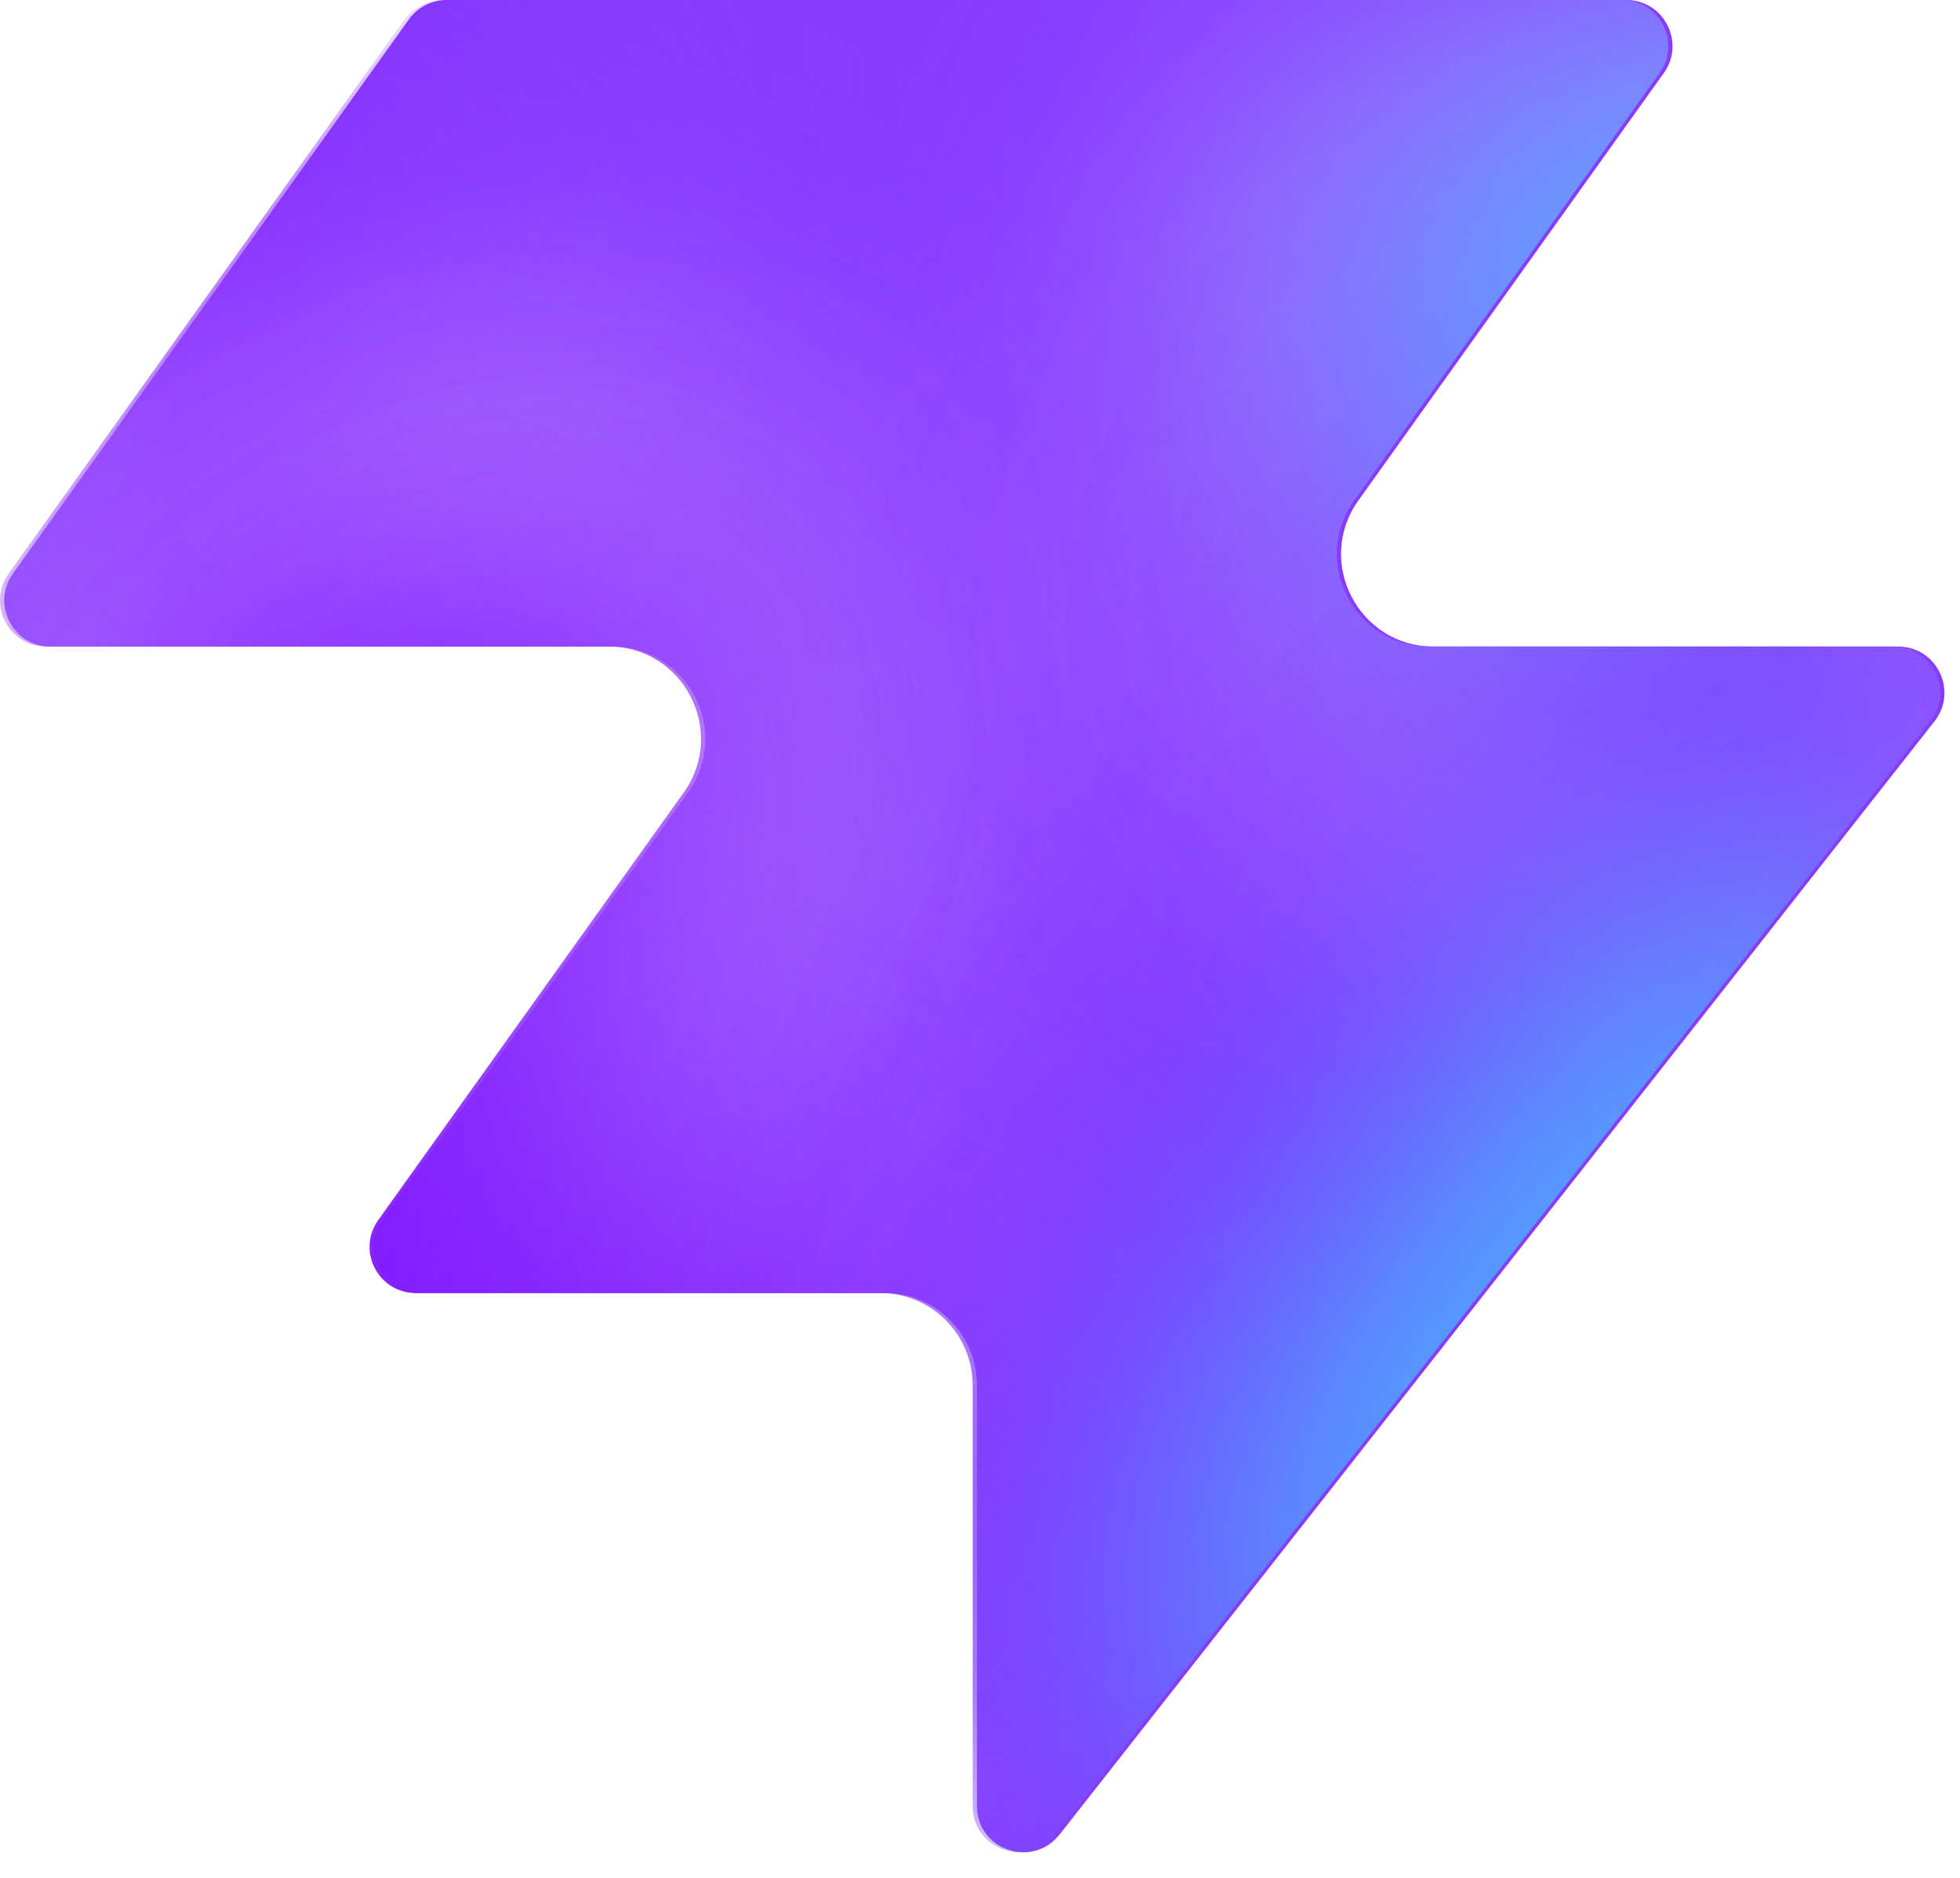
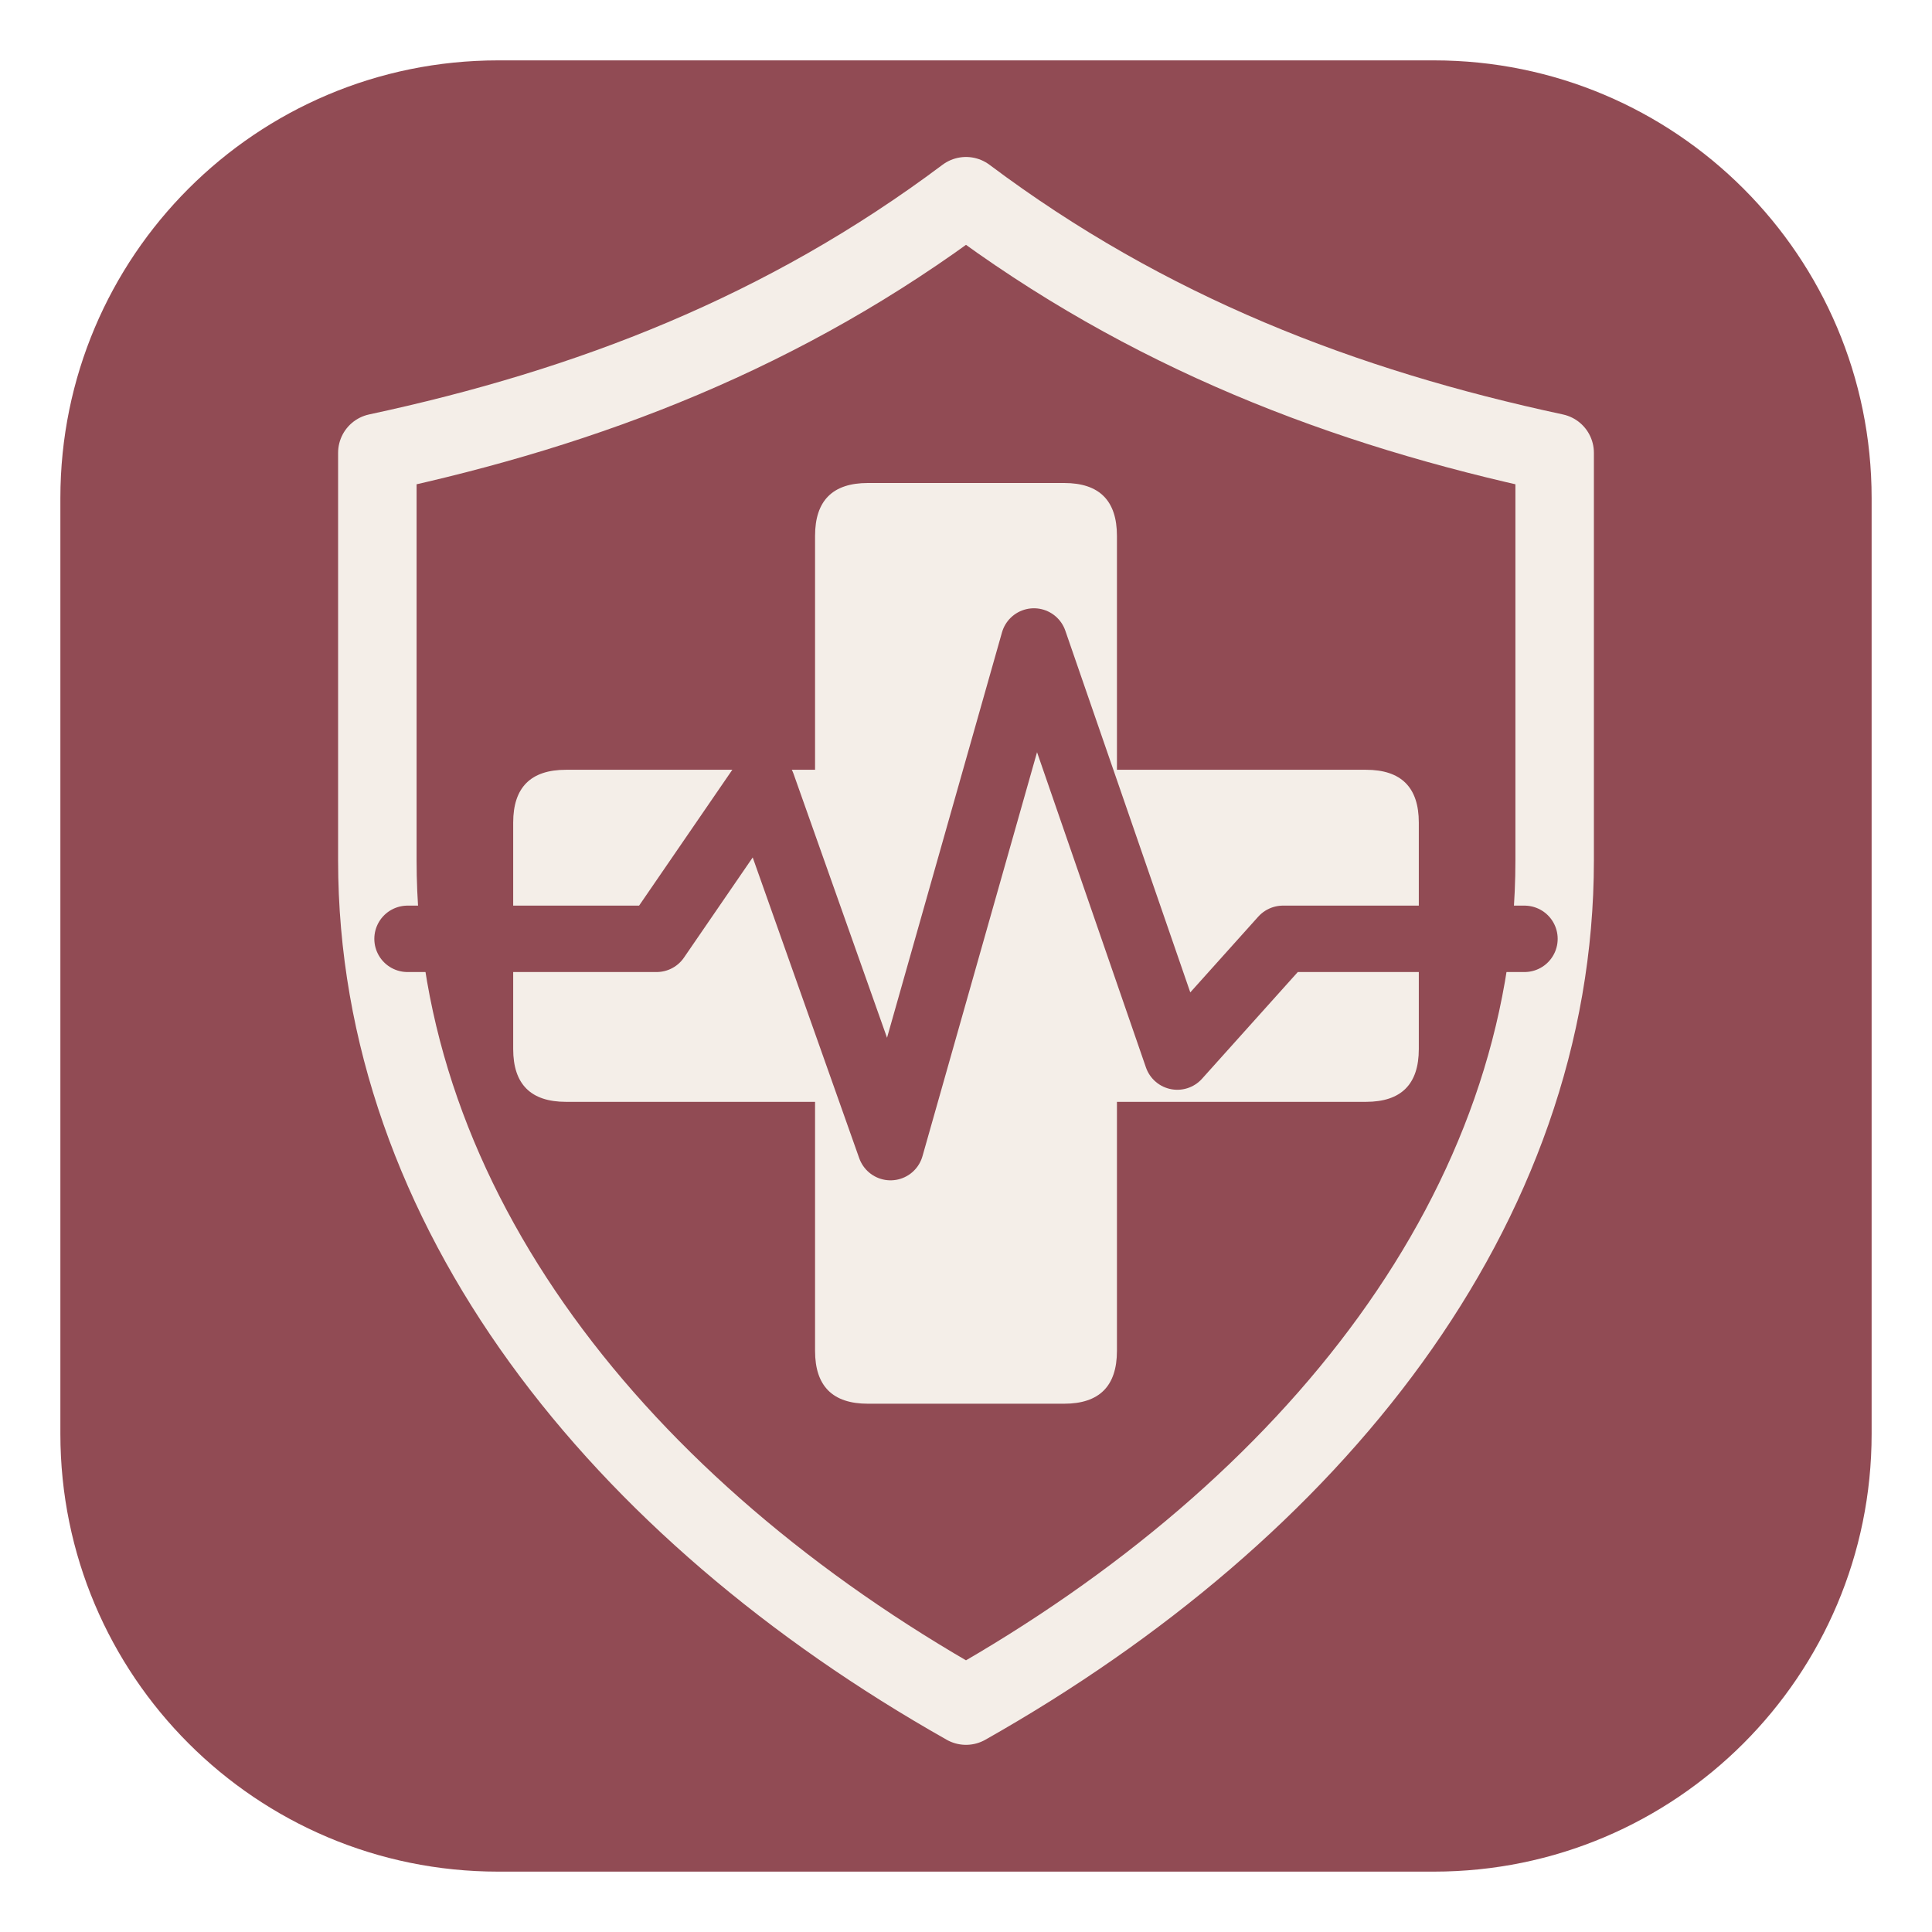
- <svg xmlns="http://www.w3.org/2000/svg" width="48" height="46" fill="none" viewBox="0 0 48 46">
-   <path fill="#863bff" d="M25.946 44.938c-.664.845-2.021.375-2.021-.698V33.937a2.26 2.26 0 0 0-2.262-2.262H10.287c-.92 0-1.456-1.04-.92-1.788l7.48-10.471c1.07-1.497 0-3.578-1.842-3.578H1.237c-.92 0-1.456-1.04-.92-1.788L10.013.474c.214-.297.556-.474.92-.474h28.894c.92 0 1.456 1.04.92 1.788l-7.48 10.471c-1.07 1.498 0 3.579 1.842 3.579h11.377c.943 0 1.473 1.088.89 1.83L25.947 44.94z" style="fill:#863bff;fill:color(display-p3 .525 .23 1);fill-opacity:1" />
-   <mask id="a" width="48" height="46" x="0" y="0" maskUnits="userSpaceOnUse" style="mask-type:alpha">
-     <path fill="#000" d="M25.842 44.938c-.664.844-2.021.375-2.021-.698V33.937a2.26 2.26 0 0 0-2.262-2.262H10.183c-.92 0-1.456-1.04-.92-1.788l7.48-10.471c1.07-1.498 0-3.579-1.842-3.579H1.133c-.92 0-1.456-1.04-.92-1.787L9.91.473c.214-.297.556-.474.92-.474h28.894c.92 0 1.456 1.04.92 1.788l-7.48 10.471c-1.07 1.498 0 3.578 1.842 3.578h11.377c.943 0 1.473 1.088.89 1.832L25.843 44.94z" style="fill:#000;fill-opacity:1" />
-   </mask>
-   <g mask="url(#a)">
-     <g filter="url(#b)">
-       <ellipse cx="5.508" cy="14.704" fill="#ede6ff" rx="5.508" ry="14.704" style="fill:#ede6ff;fill:color(display-p3 .927 .903 1);fill-opacity:1" transform="matrix(.00324 1 1 -.00324 -4.47 31.516)" />
-     </g>
-     <g filter="url(#c)">
-       <ellipse cx="10.399" cy="29.851" fill="#ede6ff" rx="10.399" ry="29.851" style="fill:#ede6ff;fill:color(display-p3 .927 .903 1);fill-opacity:1" transform="matrix(.00324 1 1 -.00324 -39.328 7.883)" />
-     </g>
-     <g filter="url(#d)">
-       <ellipse cx="5.508" cy="30.487" fill="#7e14ff" rx="5.508" ry="30.487" style="fill:#7e14ff;fill:color(display-p3 .492 .077 1);fill-opacity:1" transform="rotate(89.814 -25.913 -14.639)scale(1 -1)" />
-     </g>
-     <g filter="url(#e)">
-       <ellipse cx="5.508" cy="30.599" fill="#7e14ff" rx="5.508" ry="30.599" style="fill:#7e14ff;fill:color(display-p3 .492 .077 1);fill-opacity:1" transform="rotate(89.814 -32.644 -3.334)scale(1 -1)" />
-     </g>
-     <g filter="url(#f)">
-       <ellipse cx="5.508" cy="30.599" fill="#7e14ff" rx="5.508" ry="30.599" style="fill:#7e14ff;fill:color(display-p3 .492 .077 1);fill-opacity:1" transform="matrix(.00324 1 1 -.00324 -34.34 30.47)" />
-     </g>
-     <g filter="url(#g)">
-       <ellipse cx="14.072" cy="22.078" fill="#ede6ff" rx="14.072" ry="22.078" style="fill:#ede6ff;fill:color(display-p3 .927 .903 1);fill-opacity:1" transform="rotate(93.35 24.506 48.493)scale(-1 1)" />
-     </g>
-     <g filter="url(#h)">
-       <ellipse cx="3.47" cy="21.501" fill="#7e14ff" rx="3.47" ry="21.501" style="fill:#7e14ff;fill:color(display-p3 .492 .077 1);fill-opacity:1" transform="rotate(89.009 28.708 47.59)scale(-1 1)" />
-     </g>
-     <g filter="url(#i)">
-       <ellipse cx="3.47" cy="21.501" fill="#7e14ff" rx="3.47" ry="21.501" style="fill:#7e14ff;fill:color(display-p3 .492 .077 1);fill-opacity:1" transform="rotate(89.009 28.708 47.59)scale(-1 1)" />
-     </g>
-     <g filter="url(#j)">
-       <ellipse cx=".387" cy="8.972" fill="#7e14ff" rx="4.407" ry="29.108" style="fill:#7e14ff;fill:color(display-p3 .492 .077 1);fill-opacity:1" transform="rotate(39.51 .387 8.972)" />
-     </g>
-     <g filter="url(#k)">
-       <ellipse cx="47.523" cy="-6.092" fill="#7e14ff" rx="4.407" ry="29.108" style="fill:#7e14ff;fill:color(display-p3 .492 .077 1);fill-opacity:1" transform="rotate(37.892 47.523 -6.092)" />
-     </g>
-     <g filter="url(#l)">
-       <ellipse cx="41.412" cy="6.333" fill="#47bfff" rx="5.971" ry="9.665" style="fill:#47bfff;fill:color(display-p3 .28 .748 1);fill-opacity:1" transform="rotate(37.892 41.412 6.333)" />
-     </g>
-     <g filter="url(#m)">
-       <ellipse cx="-1.879" cy="38.332" fill="#7e14ff" rx="4.407" ry="29.108" style="fill:#7e14ff;fill:color(display-p3 .492 .077 1);fill-opacity:1" transform="rotate(37.892 -1.88 38.332)" />
-     </g>
-     <g filter="url(#n)">
-       <ellipse cx="-1.879" cy="38.332" fill="#7e14ff" rx="4.407" ry="29.108" style="fill:#7e14ff;fill:color(display-p3 .492 .077 1);fill-opacity:1" transform="rotate(37.892 -1.88 38.332)" />
-     </g>
-     <g filter="url(#o)">
-       <ellipse cx="35.651" cy="29.907" fill="#7e14ff" rx="4.407" ry="29.108" style="fill:#7e14ff;fill:color(display-p3 .492 .077 1);fill-opacity:1" transform="rotate(37.892 35.651 29.907)" />
-     </g>
-     <g filter="url(#p)">
-       <ellipse cx="38.418" cy="32.4" fill="#47bfff" rx="5.971" ry="15.297" style="fill:#47bfff;fill:color(display-p3 .28 .748 1);fill-opacity:1" transform="rotate(37.892 38.418 32.4)" />
-     </g>
-   </g>
-   <defs>
-     <filter id="b" width="60.045" height="41.654" x="-19.77" y="16.149" color-interpolation-filters="sRGB" filterUnits="userSpaceOnUse">
-       <feFlood flood-opacity="0" result="BackgroundImageFix" />
-       <feBlend in="SourceGraphic" in2="BackgroundImageFix" result="shape" />
-       <feGaussianBlur result="effect1_foregroundBlur_2002_17158" stdDeviation="7.659" />
-     </filter>
-     <filter id="c" width="90.34" height="51.437" x="-54.613" y="-7.533" color-interpolation-filters="sRGB" filterUnits="userSpaceOnUse">
-       <feFlood flood-opacity="0" result="BackgroundImageFix" />
-       <feBlend in="SourceGraphic" in2="BackgroundImageFix" result="shape" />
-       <feGaussianBlur result="effect1_foregroundBlur_2002_17158" stdDeviation="7.659" />
-     </filter>
-     <filter id="d" width="79.355" height="29.4" x="-49.64" y="2.03" color-interpolation-filters="sRGB" filterUnits="userSpaceOnUse">
-       <feFlood flood-opacity="0" result="BackgroundImageFix" />
-       <feBlend in="SourceGraphic" in2="BackgroundImageFix" result="shape" />
-       <feGaussianBlur result="effect1_foregroundBlur_2002_17158" stdDeviation="4.596" />
-     </filter>
-     <filter id="e" width="79.579" height="29.4" x="-45.045" y="20.029" color-interpolation-filters="sRGB" filterUnits="userSpaceOnUse">
-       <feFlood flood-opacity="0" result="BackgroundImageFix" />
-       <feBlend in="SourceGraphic" in2="BackgroundImageFix" result="shape" />
-       <feGaussianBlur result="effect1_foregroundBlur_2002_17158" stdDeviation="4.596" />
-     </filter>
-     <filter id="f" width="79.579" height="29.4" x="-43.513" y="21.178" color-interpolation-filters="sRGB" filterUnits="userSpaceOnUse">
-       <feFlood flood-opacity="0" result="BackgroundImageFix" />
-       <feBlend in="SourceGraphic" in2="BackgroundImageFix" result="shape" />
-       <feGaussianBlur result="effect1_foregroundBlur_2002_17158" stdDeviation="4.596" />
-     </filter>
-     <filter id="g" width="74.749" height="58.852" x="15.756" y="-17.901" color-interpolation-filters="sRGB" filterUnits="userSpaceOnUse">
-       <feFlood flood-opacity="0" result="BackgroundImageFix" />
-       <feBlend in="SourceGraphic" in2="BackgroundImageFix" result="shape" />
-       <feGaussianBlur result="effect1_foregroundBlur_2002_17158" stdDeviation="7.659" />
-     </filter>
-     <filter id="h" width="61.377" height="25.362" x="23.548" y="2.284" color-interpolation-filters="sRGB" filterUnits="userSpaceOnUse">
-       <feFlood flood-opacity="0" result="BackgroundImageFix" />
-       <feBlend in="SourceGraphic" in2="BackgroundImageFix" result="shape" />
-       <feGaussianBlur result="effect1_foregroundBlur_2002_17158" stdDeviation="4.596" />
-     </filter>
-     <filter id="i" width="61.377" height="25.362" x="23.548" y="2.284" color-interpolation-filters="sRGB" filterUnits="userSpaceOnUse">
-       <feFlood flood-opacity="0" result="BackgroundImageFix" />
-       <feBlend in="SourceGraphic" in2="BackgroundImageFix" result="shape" />
-       <feGaussianBlur result="effect1_foregroundBlur_2002_17158" stdDeviation="4.596" />
-     </filter>
-     <filter id="j" width="56.045" height="63.649" x="-27.636" y="-22.853" color-interpolation-filters="sRGB" filterUnits="userSpaceOnUse">
-       <feFlood flood-opacity="0" result="BackgroundImageFix" />
-       <feBlend in="SourceGraphic" in2="BackgroundImageFix" result="shape" />
-       <feGaussianBlur result="effect1_foregroundBlur_2002_17158" stdDeviation="4.596" />
-     </filter>
-     <filter id="k" width="54.814" height="64.646" x="20.116" y="-38.415" color-interpolation-filters="sRGB" filterUnits="userSpaceOnUse">
-       <feFlood flood-opacity="0" result="BackgroundImageFix" />
-       <feBlend in="SourceGraphic" in2="BackgroundImageFix" result="shape" />
-       <feGaussianBlur result="effect1_foregroundBlur_2002_17158" stdDeviation="4.596" />
-     </filter>
-     <filter id="l" width="33.541" height="35.313" x="24.641" y="-11.323" color-interpolation-filters="sRGB" filterUnits="userSpaceOnUse">
-       <feFlood flood-opacity="0" result="BackgroundImageFix" />
-       <feBlend in="SourceGraphic" in2="BackgroundImageFix" result="shape" />
-       <feGaussianBlur result="effect1_foregroundBlur_2002_17158" stdDeviation="4.596" />
-     </filter>
-     <filter id="m" width="54.814" height="64.646" x="-29.286" y="6.009" color-interpolation-filters="sRGB" filterUnits="userSpaceOnUse">
-       <feFlood flood-opacity="0" result="BackgroundImageFix" />
-       <feBlend in="SourceGraphic" in2="BackgroundImageFix" result="shape" />
-       <feGaussianBlur result="effect1_foregroundBlur_2002_17158" stdDeviation="4.596" />
-     </filter>
-     <filter id="n" width="54.814" height="64.646" x="-29.286" y="6.009" color-interpolation-filters="sRGB" filterUnits="userSpaceOnUse">
-       <feFlood flood-opacity="0" result="BackgroundImageFix" />
-       <feBlend in="SourceGraphic" in2="BackgroundImageFix" result="shape" />
-       <feGaussianBlur result="effect1_foregroundBlur_2002_17158" stdDeviation="4.596" />
-     </filter>
-     <filter id="o" width="54.814" height="64.646" x="8.244" y="-2.416" color-interpolation-filters="sRGB" filterUnits="userSpaceOnUse">
-       <feFlood flood-opacity="0" result="BackgroundImageFix" />
-       <feBlend in="SourceGraphic" in2="BackgroundImageFix" result="shape" />
-       <feGaussianBlur result="effect1_foregroundBlur_2002_17158" stdDeviation="4.596" />
-     </filter>
-     <filter id="p" width="39.409" height="43.623" x="18.713" y="10.588" color-interpolation-filters="sRGB" filterUnits="userSpaceOnUse">
-       <feFlood flood-opacity="0" result="BackgroundImageFix" />
-       <feBlend in="SourceGraphic" in2="BackgroundImageFix" result="shape" />
-       <feGaussianBlur result="effect1_foregroundBlur_2002_17158" stdDeviation="4.596" />
-     </filter>
-   </defs>
+ <svg xmlns="http://www.w3.org/2000/svg" width="512" height="512" viewBox="0 0 128 128" role="img" aria-labelledby="title desc">
+   <rect x="4" y="4" width="120" height="120" rx="29" fill="#914B54" />
+   <path d="M64 13 C76 22 89 27 103 30 V57 C103 80 87 100 64 113 C41 100 25 80 25 57 V30 C39 27 52 22 64 13Z" fill="none" stroke="#F4EEE8" stroke-width="5.2" stroke-linecap="round" stroke-linejoin="round" />
+   <path d="M54 35.5 Q54 32 57.5 32 H70.5 Q74 32 74 35.5 V51 H90.5 Q94 51 94 54.5 V69.5 Q94 73 90.5 73 H74 V89.5 Q74 93 70.5 93 H57.5 Q54 93 54 89.5 V73 H37.5 Q34 73 34 69.5 V54.5 Q34 51 37.5 51 H54Z" fill="#F4EEE8" />
+   <path d="M27 62.2 H43.5 L50.5 52 L59 76 L68.5 42.5 L78 70 L85 62.2 H101" fill="none" stroke="#914B54" stroke-width="4.4" stroke-linecap="round" stroke-linejoin="round" />
</svg>
